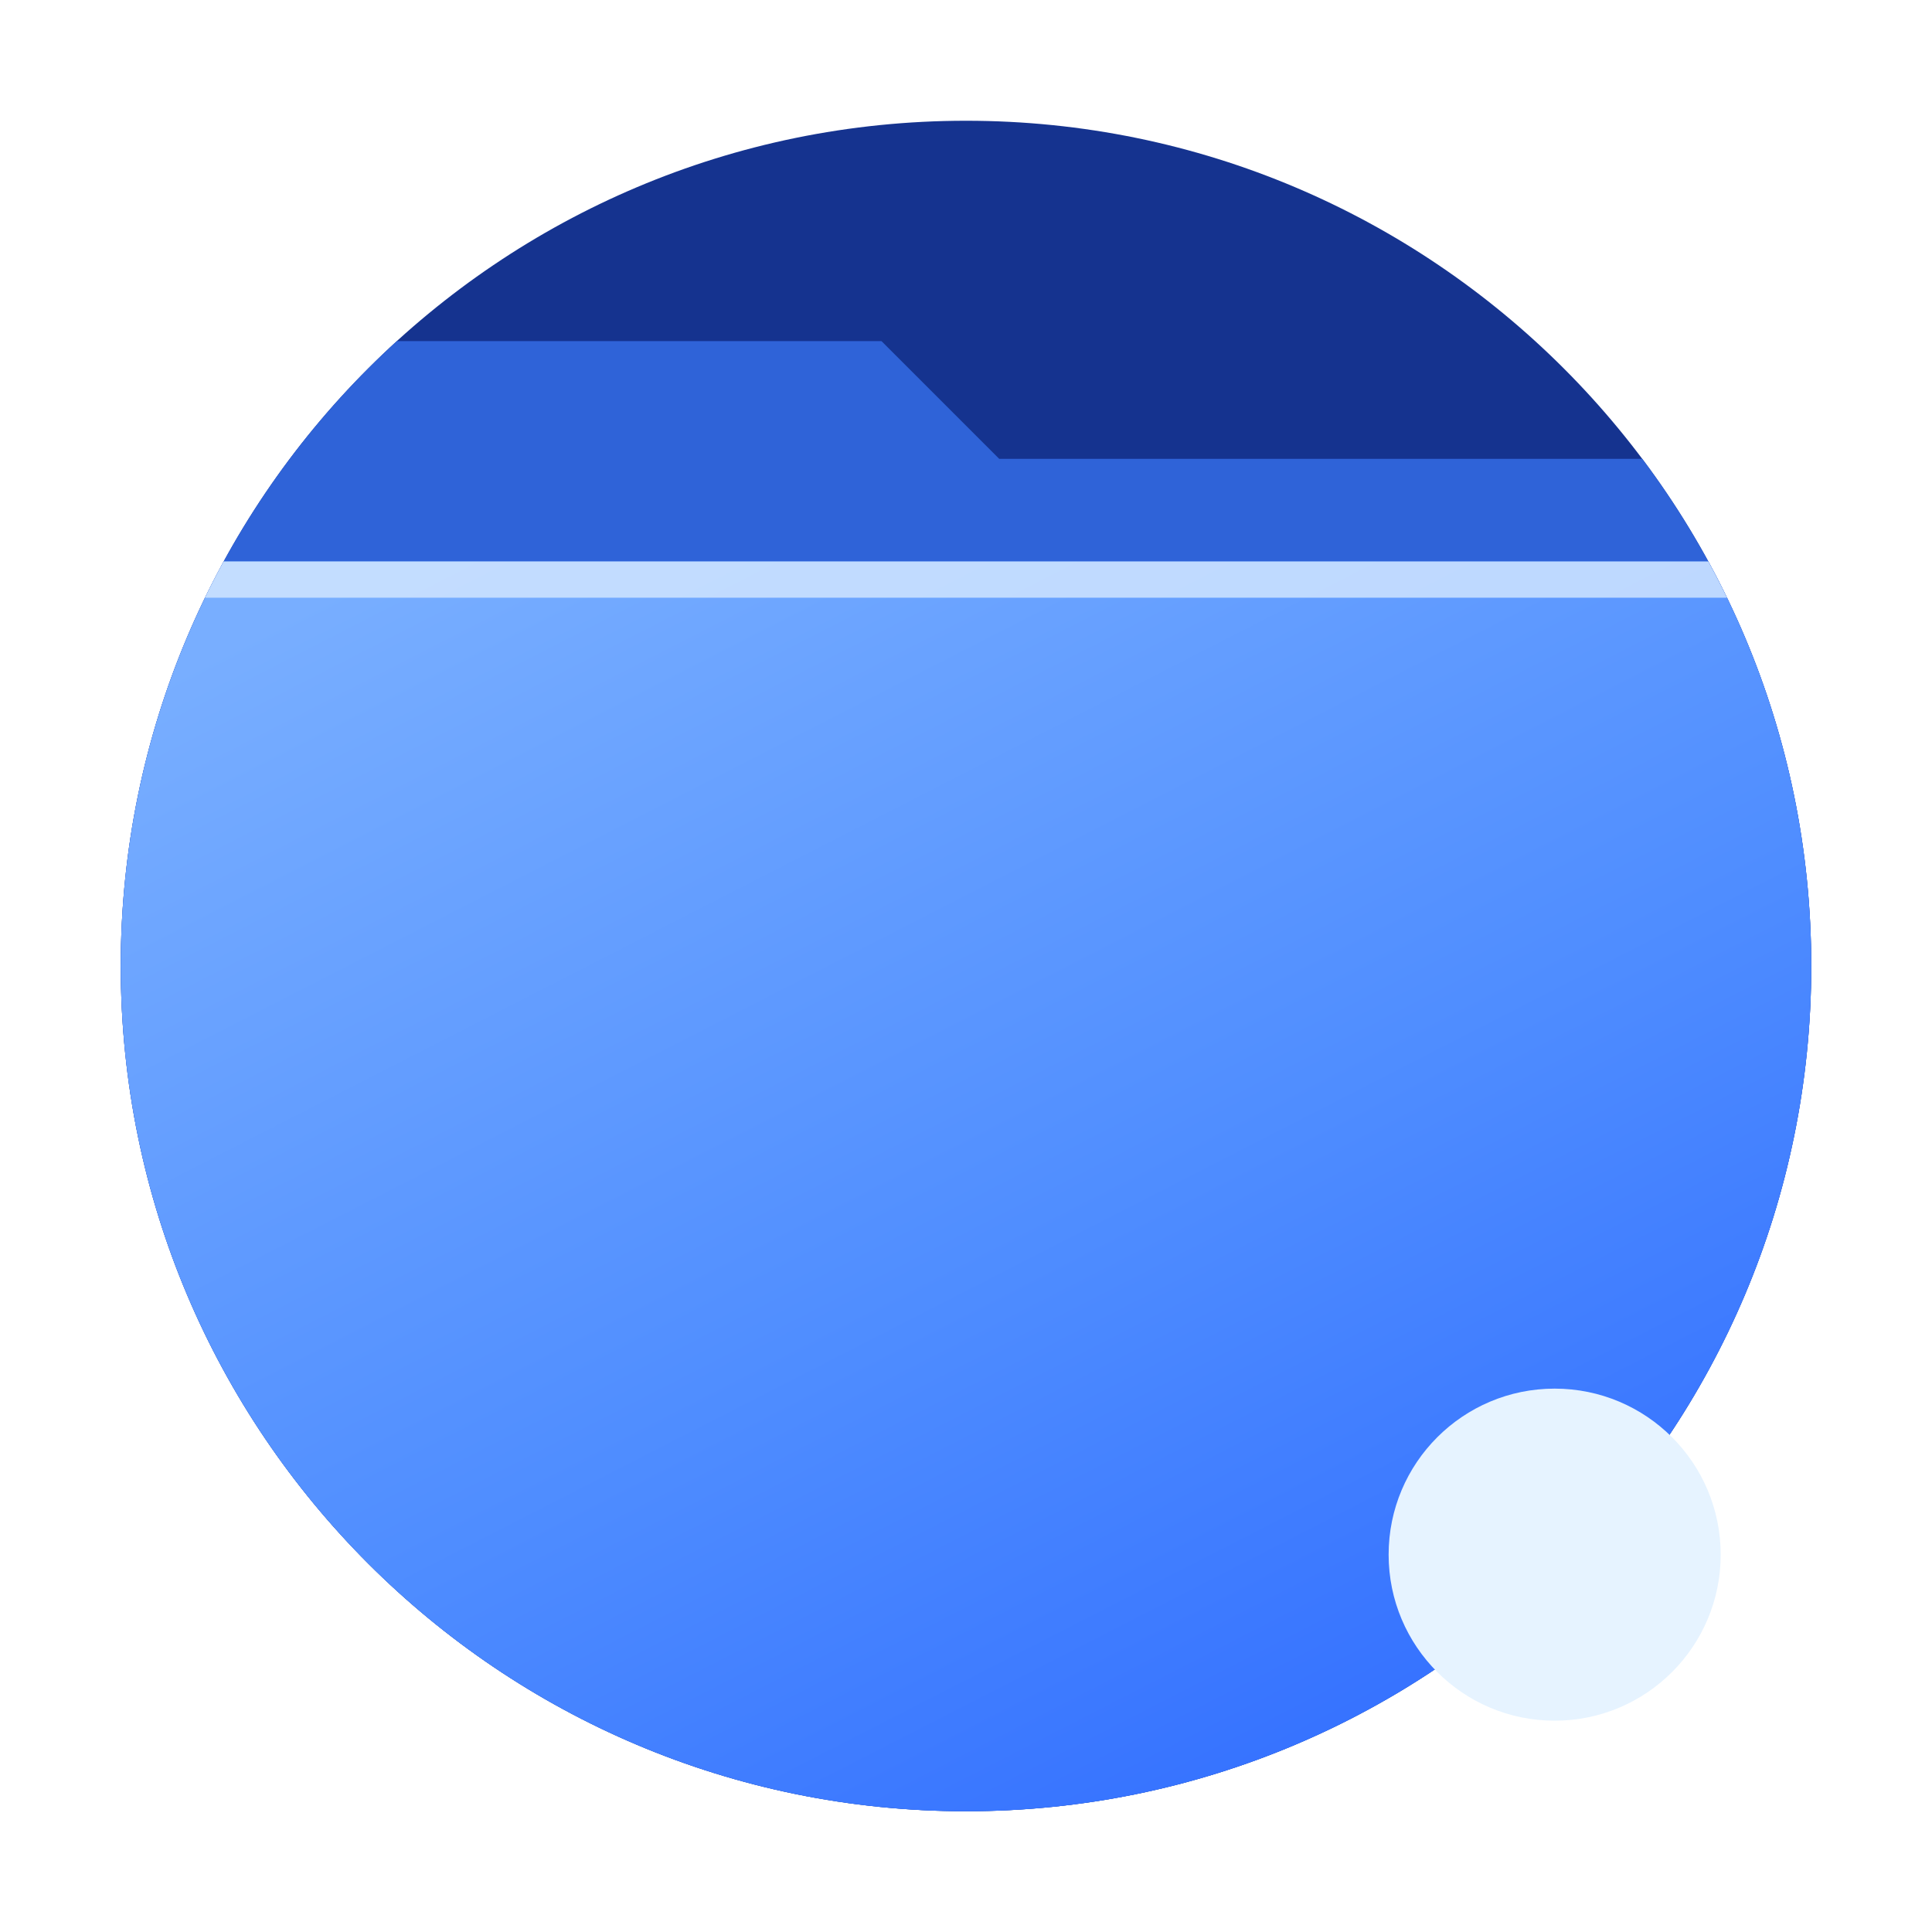
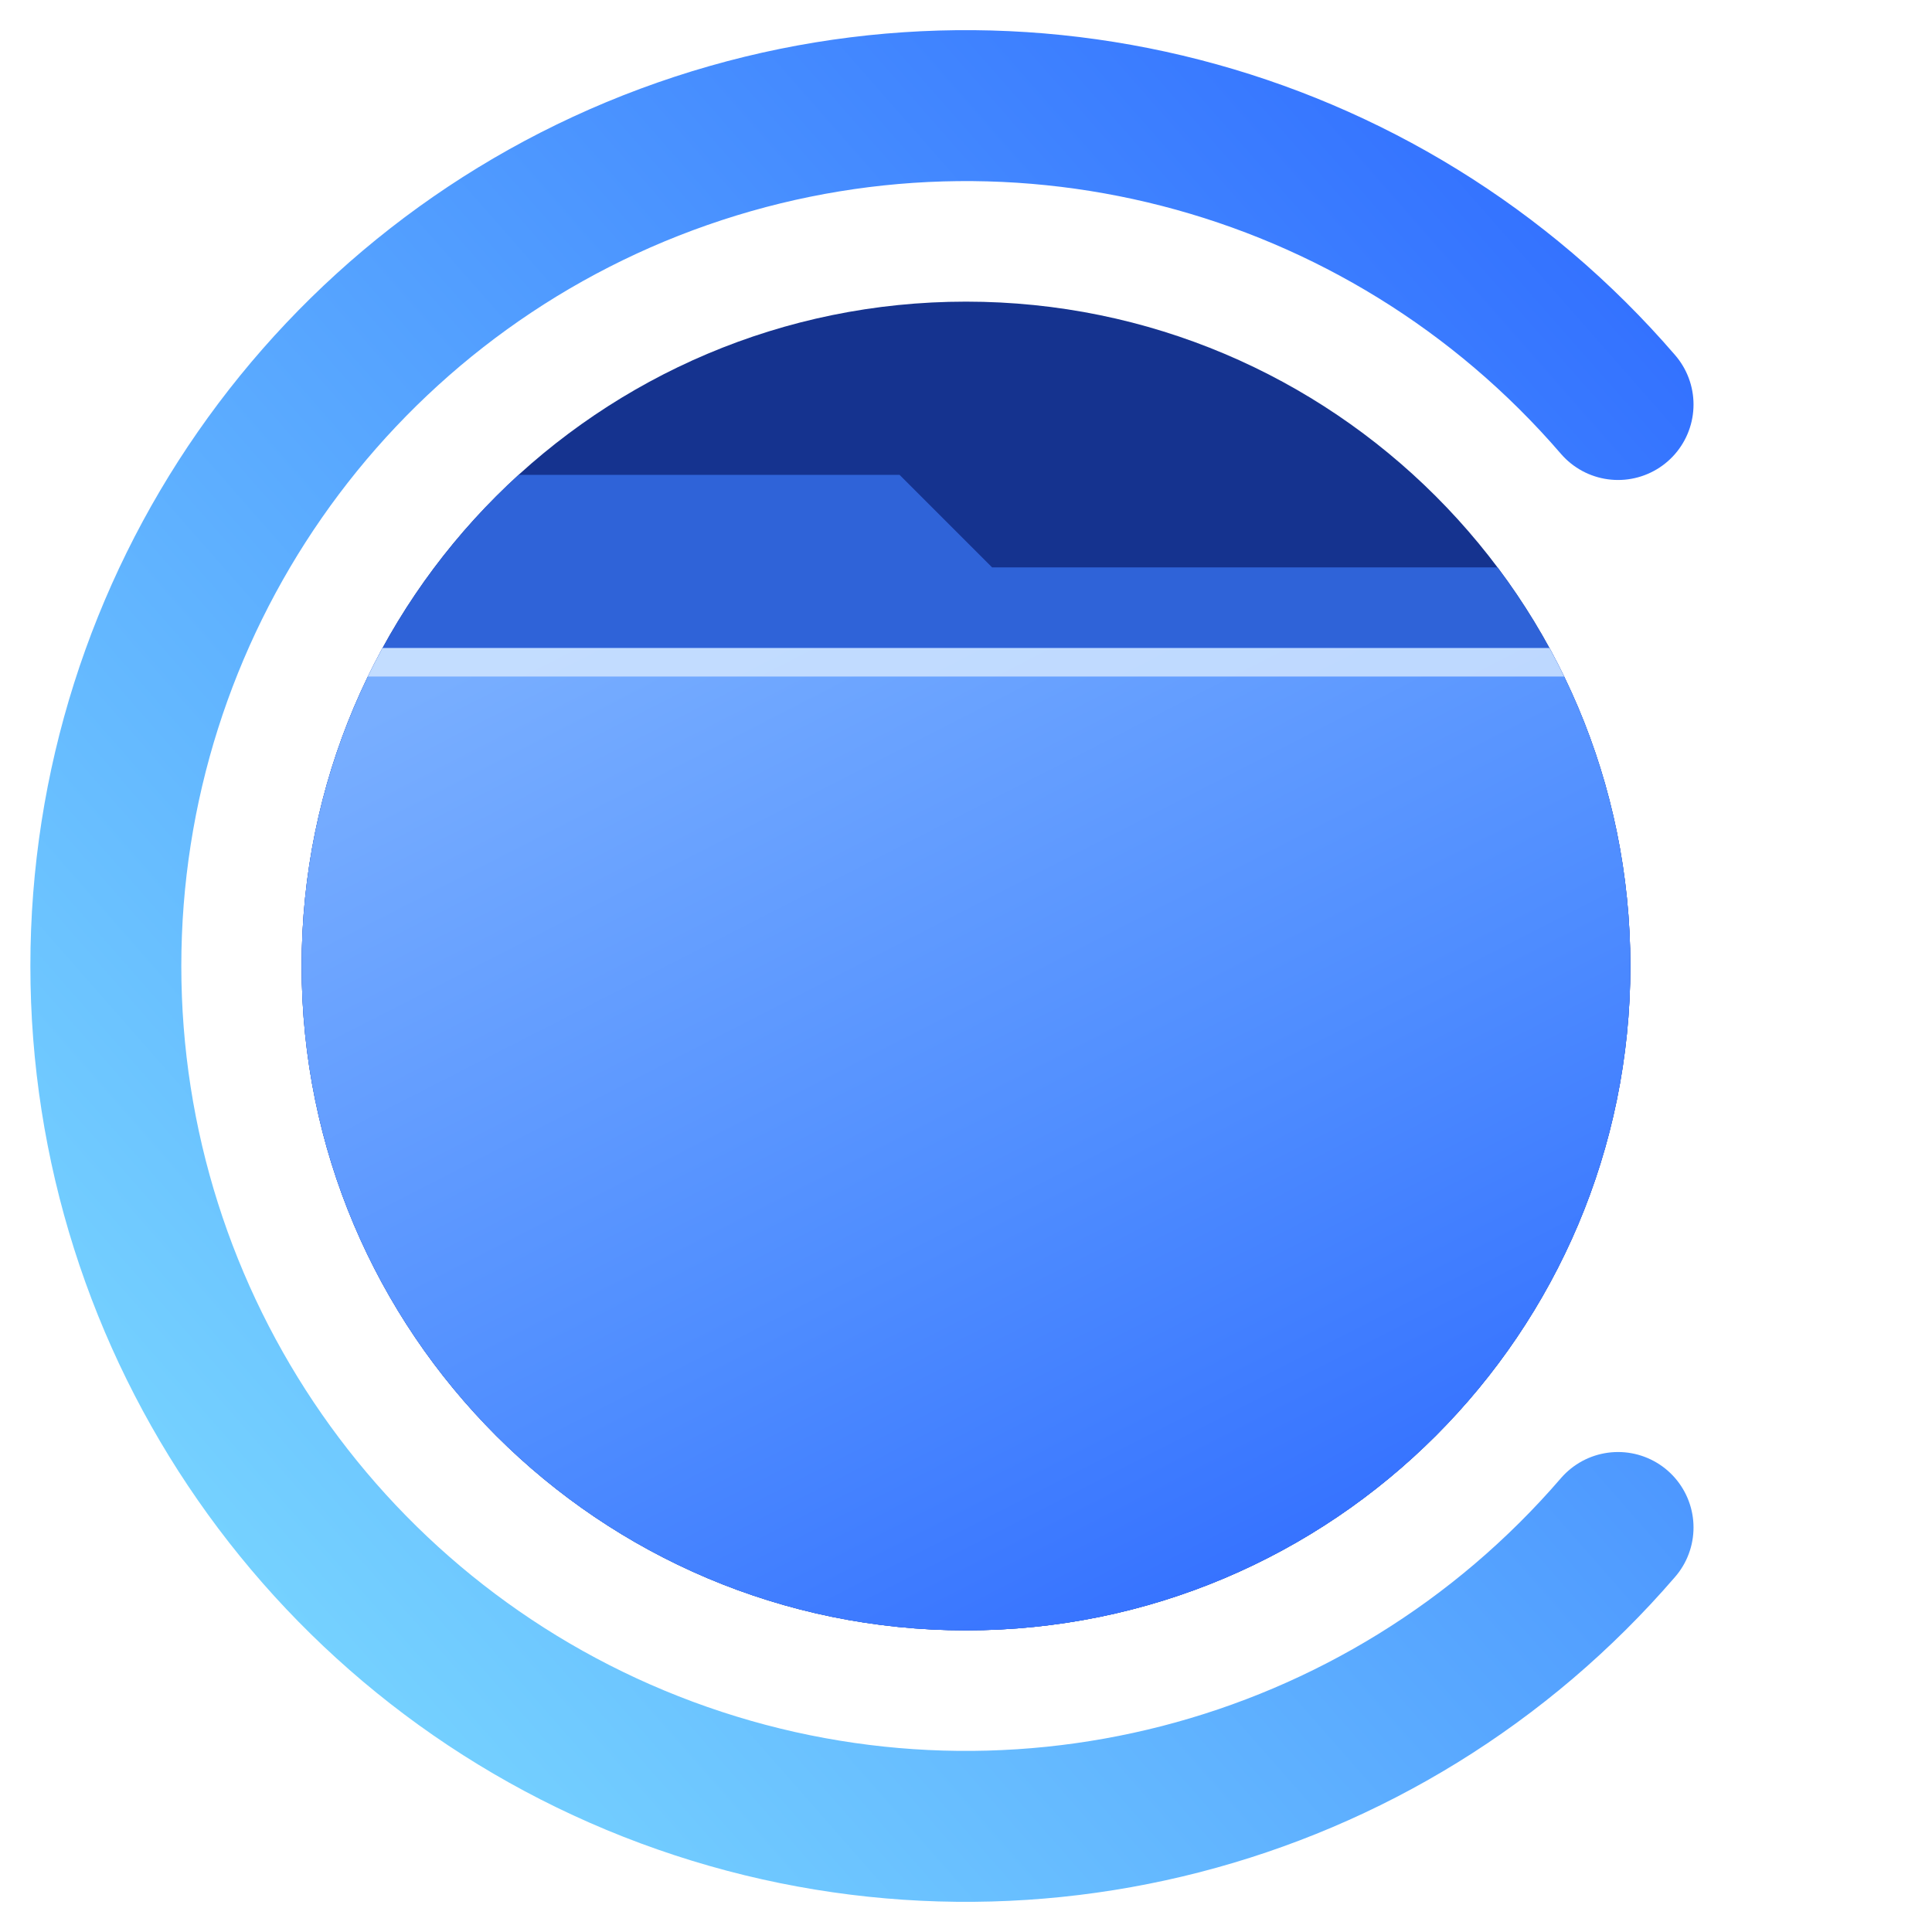
<svg xmlns="http://www.w3.org/2000/svg" width="64" height="64" viewBox="0 0 64 64">
  <defs>
    <clipPath id="disk">
      <circle cx="32" cy="32" r="28" />
    </clipPath>
    <linearGradient id="front" x1=".15" y1="0" x2=".85" y2="1">
      <stop offset="0" stop-color="#78aeff" />
      <stop offset=".55" stop-color="#4f8dff" />
      <stop offset="1" stop-color="#2f6bff" />
    </linearGradient>
+     <linearGradient id="orbit" x1="0" y1="1" x2="1" y2="0">
+       <stop offset="0" stop-color="#7fe0ff" />
+       <stop offset="1" stop-color="#2f6bff" />
+     </linearGradient>
  </defs>
-   <g clip-path="url(#disk)">
-     <rect x="4" y="4" width="56" height="56" fill="#15338f" />
-     <path d="M4 11.3H29.2L33.1 15.2H60V60H4z" fill="#2f63d8" />
-     <path d="M4 18.6H60V60H4z" fill="url(#front)" />
-     <path d="M4 19.2H60" stroke="#d6e8ff" stroke-width="1.2" opacity=".8" />
+   <path d="M53.6 13.4A28.5 28.5 0 1 0 53.6 50.6" fill="none" stroke="url(#orbit)" stroke-width="5" stroke-linecap="round" />
+   <g transform="translate(32 32) scale(.786) translate(-32 -32)">
+     <g clip-path="url(#disk)">
+       <rect x="4" y="4" width="56" height="56" fill="#15338f" />
+       <path d="M4 11.3H29.2L33.1 15.2H60V60H4z" fill="#2f63d8" />
+       <path d="M4 18.6H60V60H4z" fill="url(#front)" />
+       <path d="M4 19.2H60" stroke="#d6e8ff" stroke-width="1.2" opacity=".8" />
+     </g>
  </g>
-   <circle cx="51.5" cy="51.5" r="5.5" fill="#e6f3ff" />
</svg>
